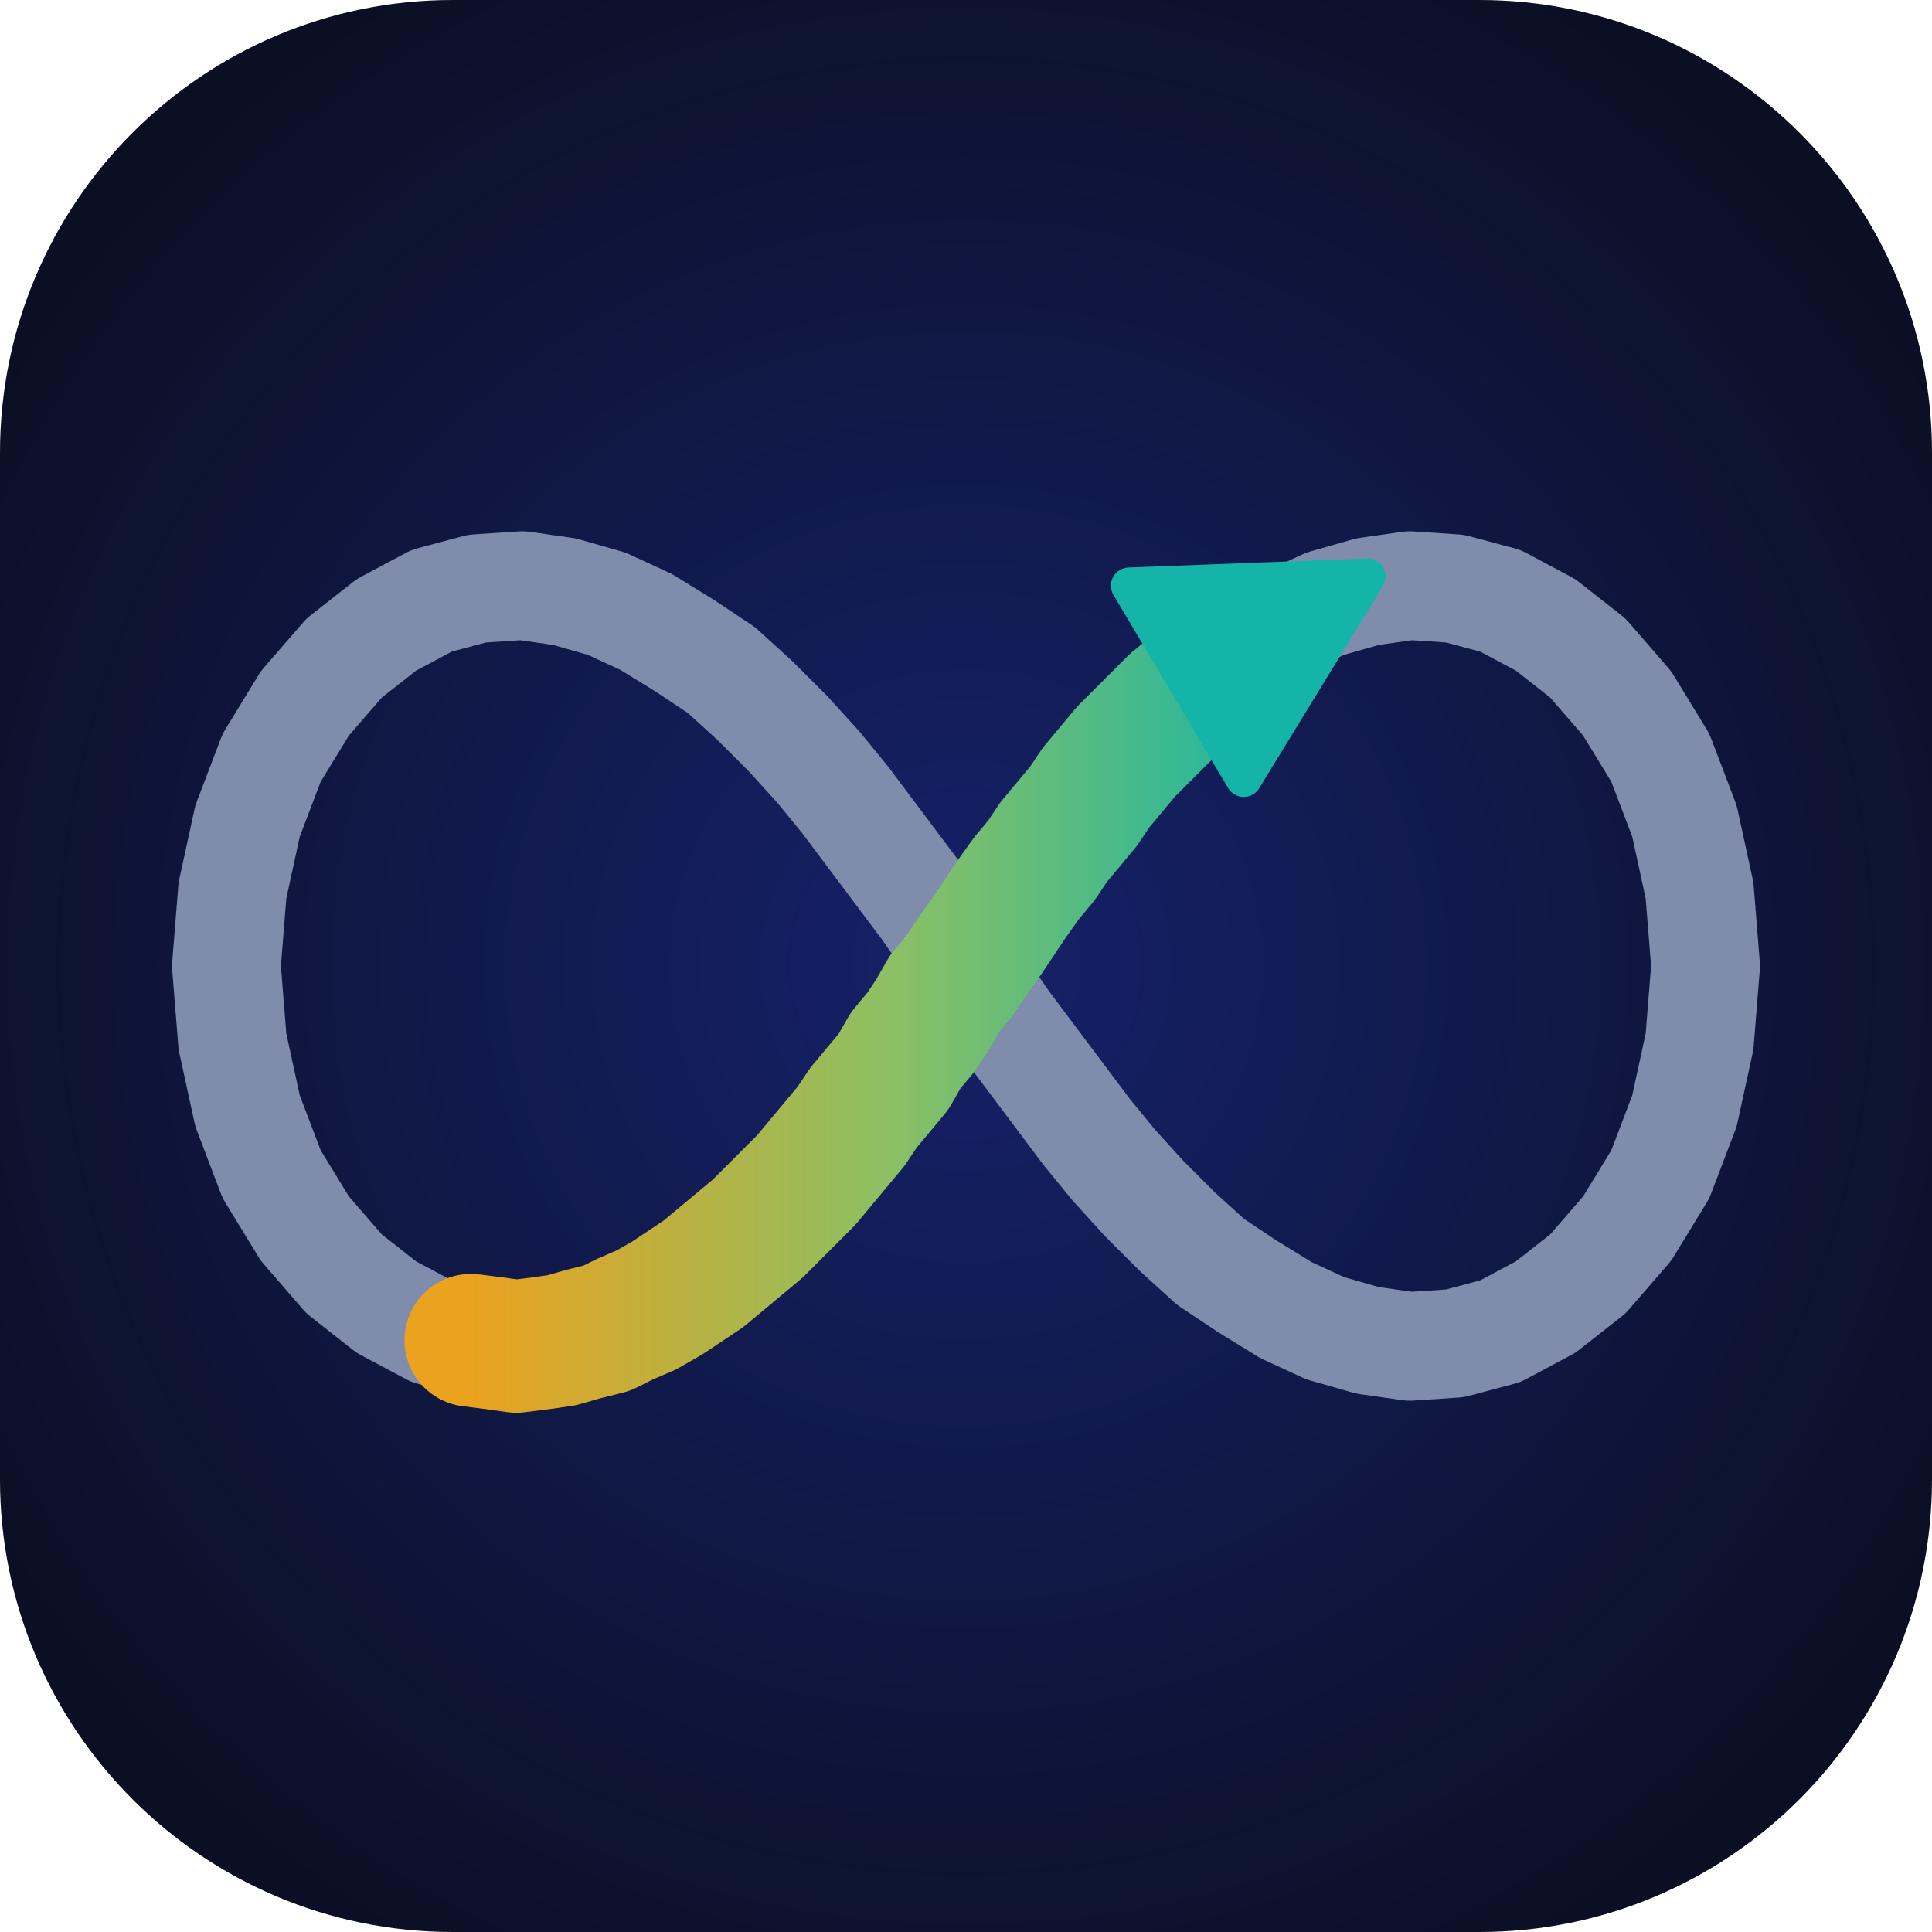
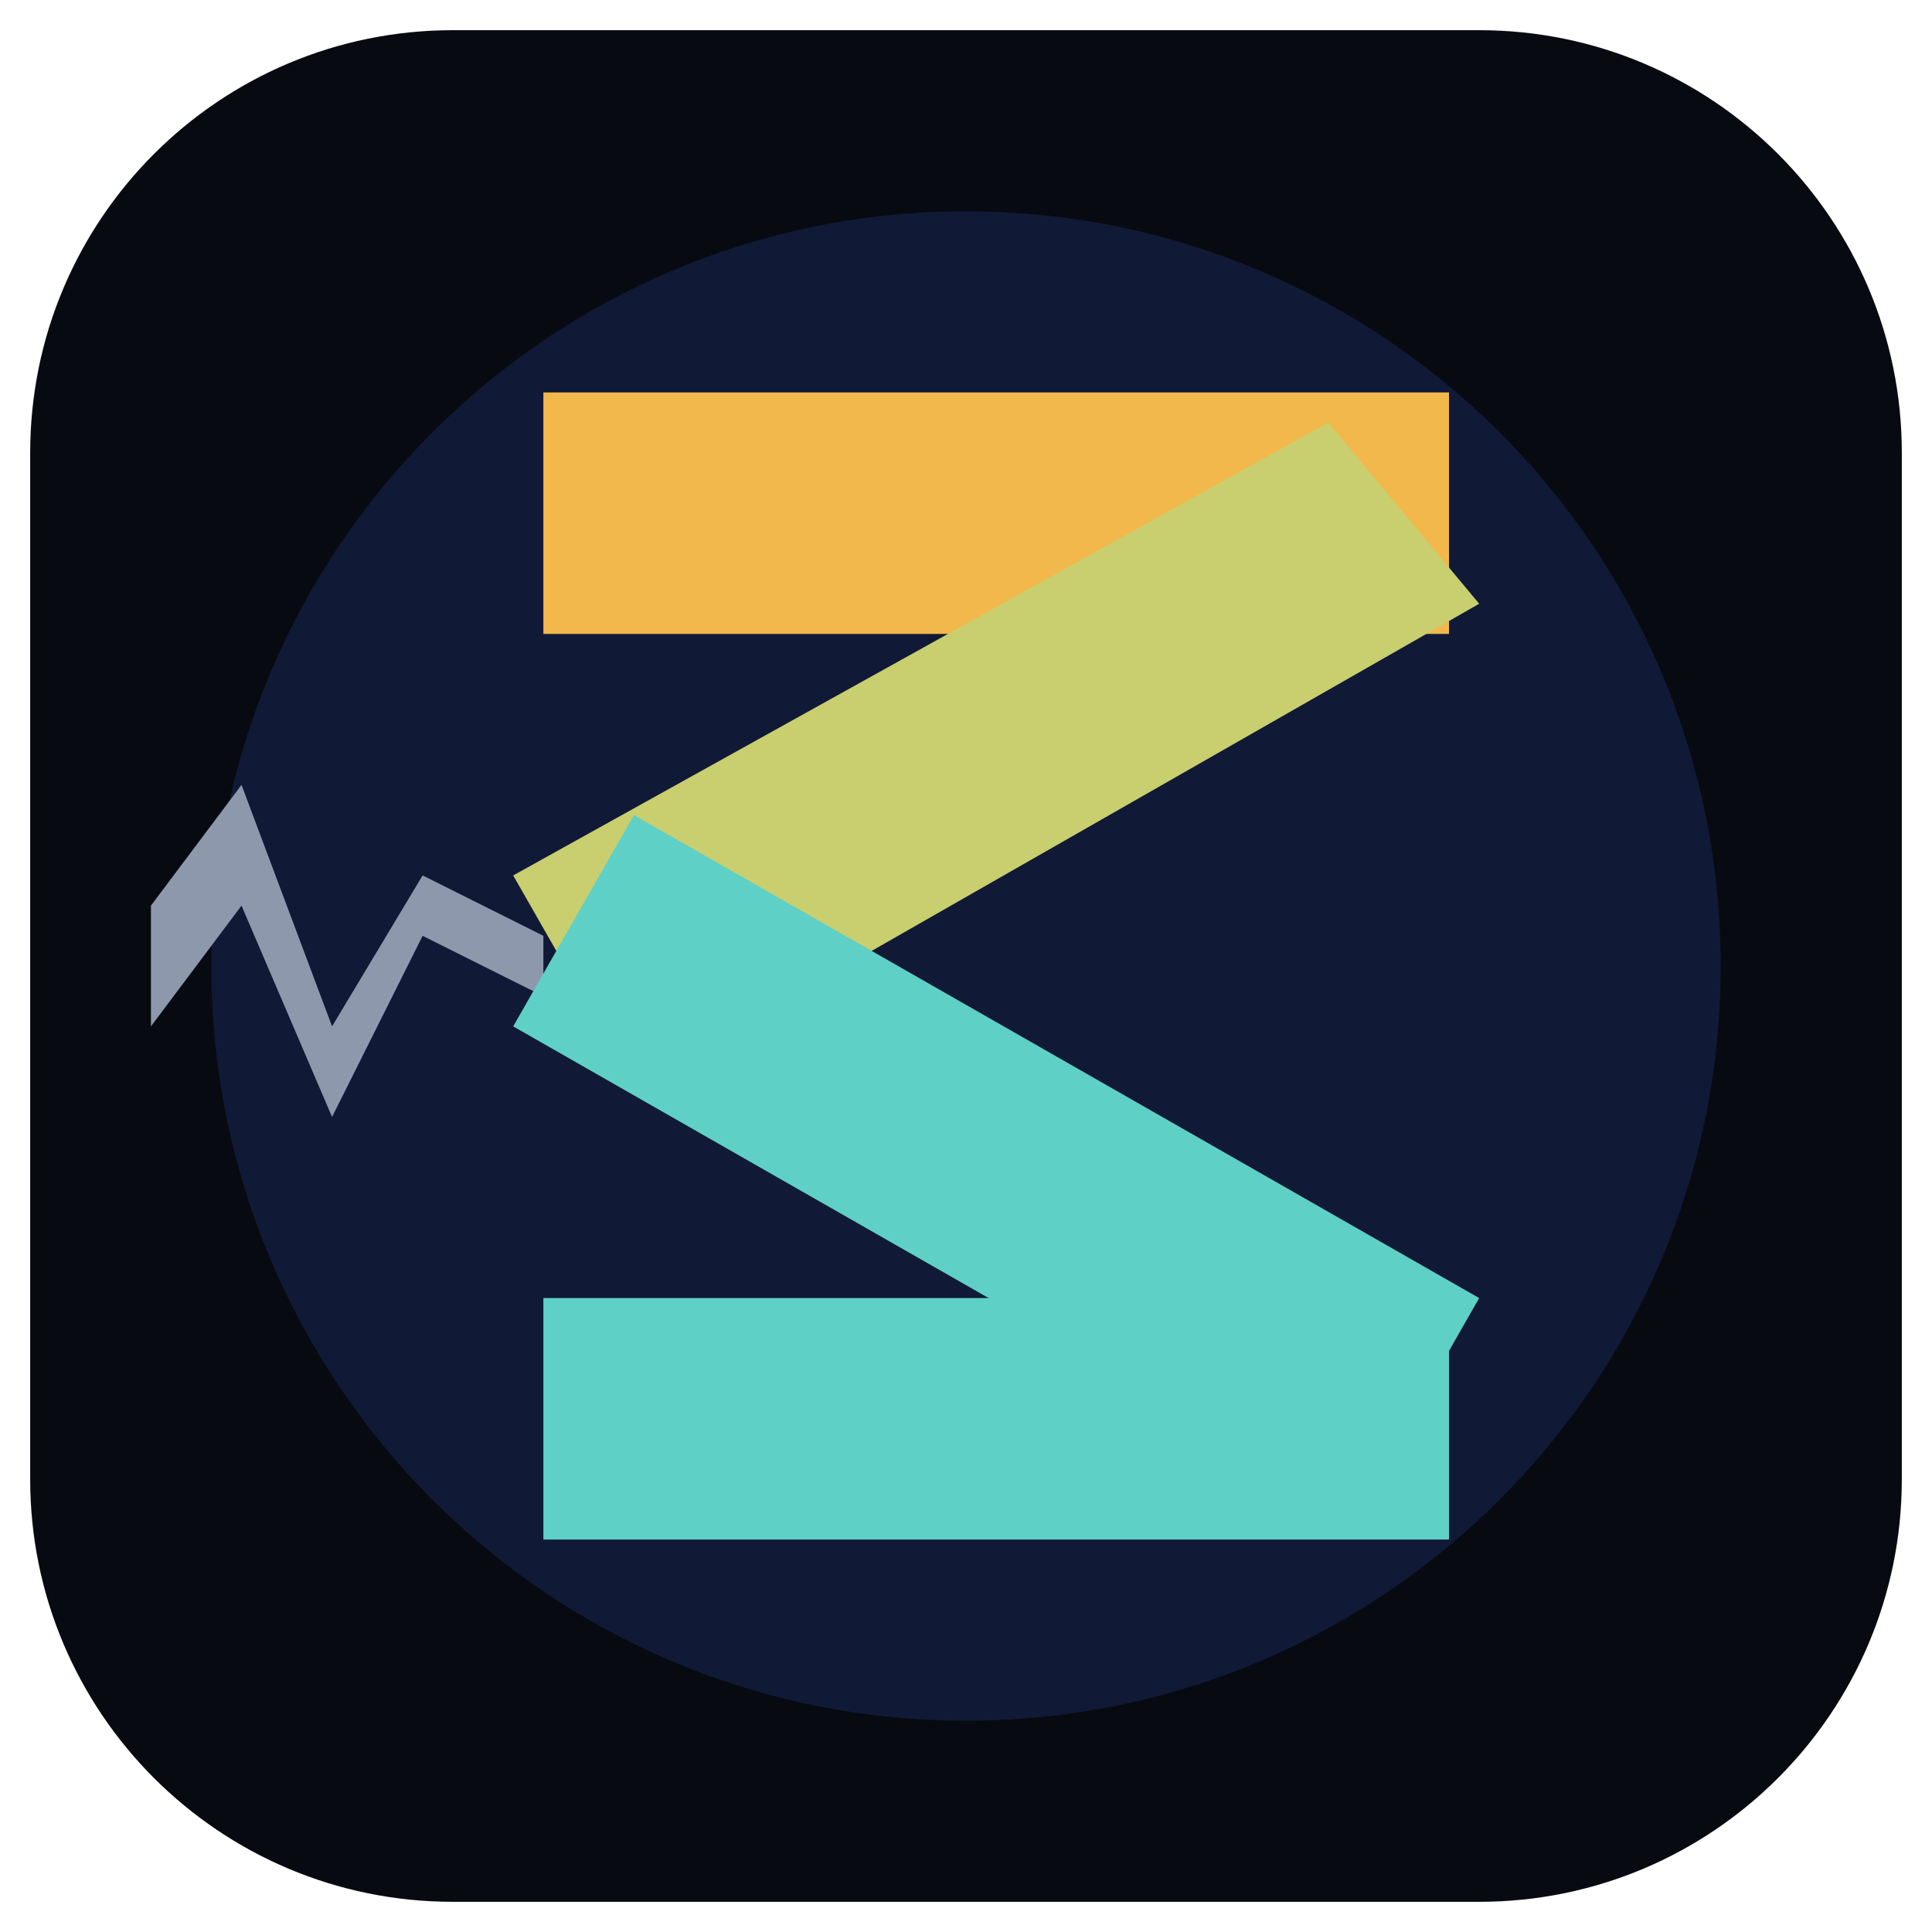
<svg xmlns="http://www.w3.org/2000/svg" viewBox="0 0 64 64">
-   <defs>
-     <linearGradient id="w" gradientUnits="userSpaceOnUse" x1="15.6" y1="0" x2="43.3" y2="0">
-       <stop offset="0" stop-color="#eaa21f" />
-       <stop offset=".5" stop-color="#8cc063" />
-       <stop offset="1" stop-color="#14b5a8" />
-     </linearGradient>
-     <radialGradient id="h" cx=".5" cy=".5" r=".75">
-       <stop offset="0" stop-color="#2a45f0" stop-opacity=".4" />
-       <stop offset="1" stop-color="#2a45f0" stop-opacity="0" />
-     </radialGradient>
-   </defs>
-   <rect width="64" height="64" rx="15" fill="#080a11" />
-   <rect width="64" height="64" rx="15" fill="url(#h)" />
-   <path d="M56.5 32.0 L56.3 34.5 L55.8 36.8 L55.0 38.9 L53.9 40.7 L52.6 42.2 L51.2 43.3 L49.7 44.1 L48.2 44.5 L46.7 44.6 L45.3 44.4 L43.9 44.0 L42.6 43.4 L41.3 42.6 L40.1 41.8 L39.0 40.8 L37.9 39.7 L36.9 38.6 L36.0 37.5 L35.1 36.3 L34.2 35.1 L33.3 33.9 L32.4 32.6 L31.6 31.4 L30.7 30.1 L29.8 28.9 L28.9 27.7 L28.0 26.5 L27.1 25.4 L26.1 24.3 L25.0 23.2 L23.9 22.2 L22.7 21.4 L21.4 20.6 L20.1 20.0 L18.7 19.6 L17.3 19.4 L15.8 19.5 L14.3 19.9 L12.8 20.7 L11.4 21.8 L10.1 23.3 L9.0 25.1 L8.2 27.2 L7.7 29.5 L7.5 32.0 L7.7 34.5 L8.2 36.8 L9.0 38.9 L10.1 40.7 L11.4 42.2 L12.8 43.3 L14.3 44.1 L15.8 44.5 L17.3 44.6 L18.7 44.4 L20.1 44.0 L21.4 43.4 L22.7 42.6 L23.9 41.8 L25.0 40.8 L26.1 39.7 L27.1 38.6 L28.0 37.5 L28.9 36.3 L29.8 35.1 L30.7 33.9 L31.6 32.6 L32.4 31.4 L33.3 30.1 L34.2 28.9 L35.1 27.7 L36.0 26.5 L36.9 25.4 L37.9 24.3 L39.0 23.2 L40.1 22.2 L41.3 21.4 L42.6 20.6 L43.9 20.0 L45.3 19.6 L46.7 19.4 L48.2 19.5 L49.7 19.9 L51.2 20.7 L52.6 21.8 L53.9 23.3 L55.0 25.1 L55.8 27.2 L56.3 29.5 L56.5 32.0z" fill="none" stroke="#7f8cab" stroke-width="3.6" stroke-linejoin="round" />
-   <path d="M15.6 44.4 L16.4 44.5 L17.1 44.6 L17.9 44.5 L18.6 44.4 L19.3 44.2 L20.1 44.0 L20.7 43.7 L21.4 43.4 L22.1 43.0 L22.7 42.6 L23.3 42.2 L23.9 41.7 L24.5 41.2 L25.1 40.7 L25.6 40.2 L26.2 39.6 L26.7 39.1 L27.2 38.5 L27.7 37.9 L28.2 37.3 L28.6 36.7 L29.1 36.1 L29.6 35.5 L30.0 34.8 L30.5 34.2 L30.9 33.6 L31.3 32.9 L31.8 32.3 L32.2 31.7 L32.7 31.0 L33.1 30.4 L33.5 29.8 L34.0 29.1 L34.5 28.5 L34.9 27.9 L35.4 27.3 L35.9 26.7 L36.3 26.1 L36.8 25.5 L37.3 24.9 L37.9 24.3 L38.4 23.8 L38.9 23.3 L39.5 22.8 L40.1 22.3 L40.7 21.8 L41.3 21.4" fill="none" stroke="url(#w)" stroke-width="4.4" stroke-linecap="round" stroke-linejoin="round" />
-   <path d="M45.3 19.1L41.2 25.8 37.4 19.4z" fill="#14b5a8" stroke="#14b5a8" stroke-width="1.2" stroke-linejoin="round" />
+   <rect x="1" y="1" width="62" height="62" rx="14" fill="#080a11" />
+   <circle cx="32" cy="32" r="25" fill="#101a36" />
+   <path d="m5 30 3-4 3 8 3-5 4 2v2l-4-2-3 6-3-7-3 4z" fill="#8e98ad" />
+   <path d="M18 13h30v8H18z" fill="#f2b84b" />
+   <path d="m44 14 5 6-28 16-4-7z" fill="#c9cf6e" />
+   <path d="m17 34 4-7 28 16-4 7z" fill="#5fd0c5" />
+   <path d="M18 43h30v8H18z" fill="#5fd0c5" />
</svg>
